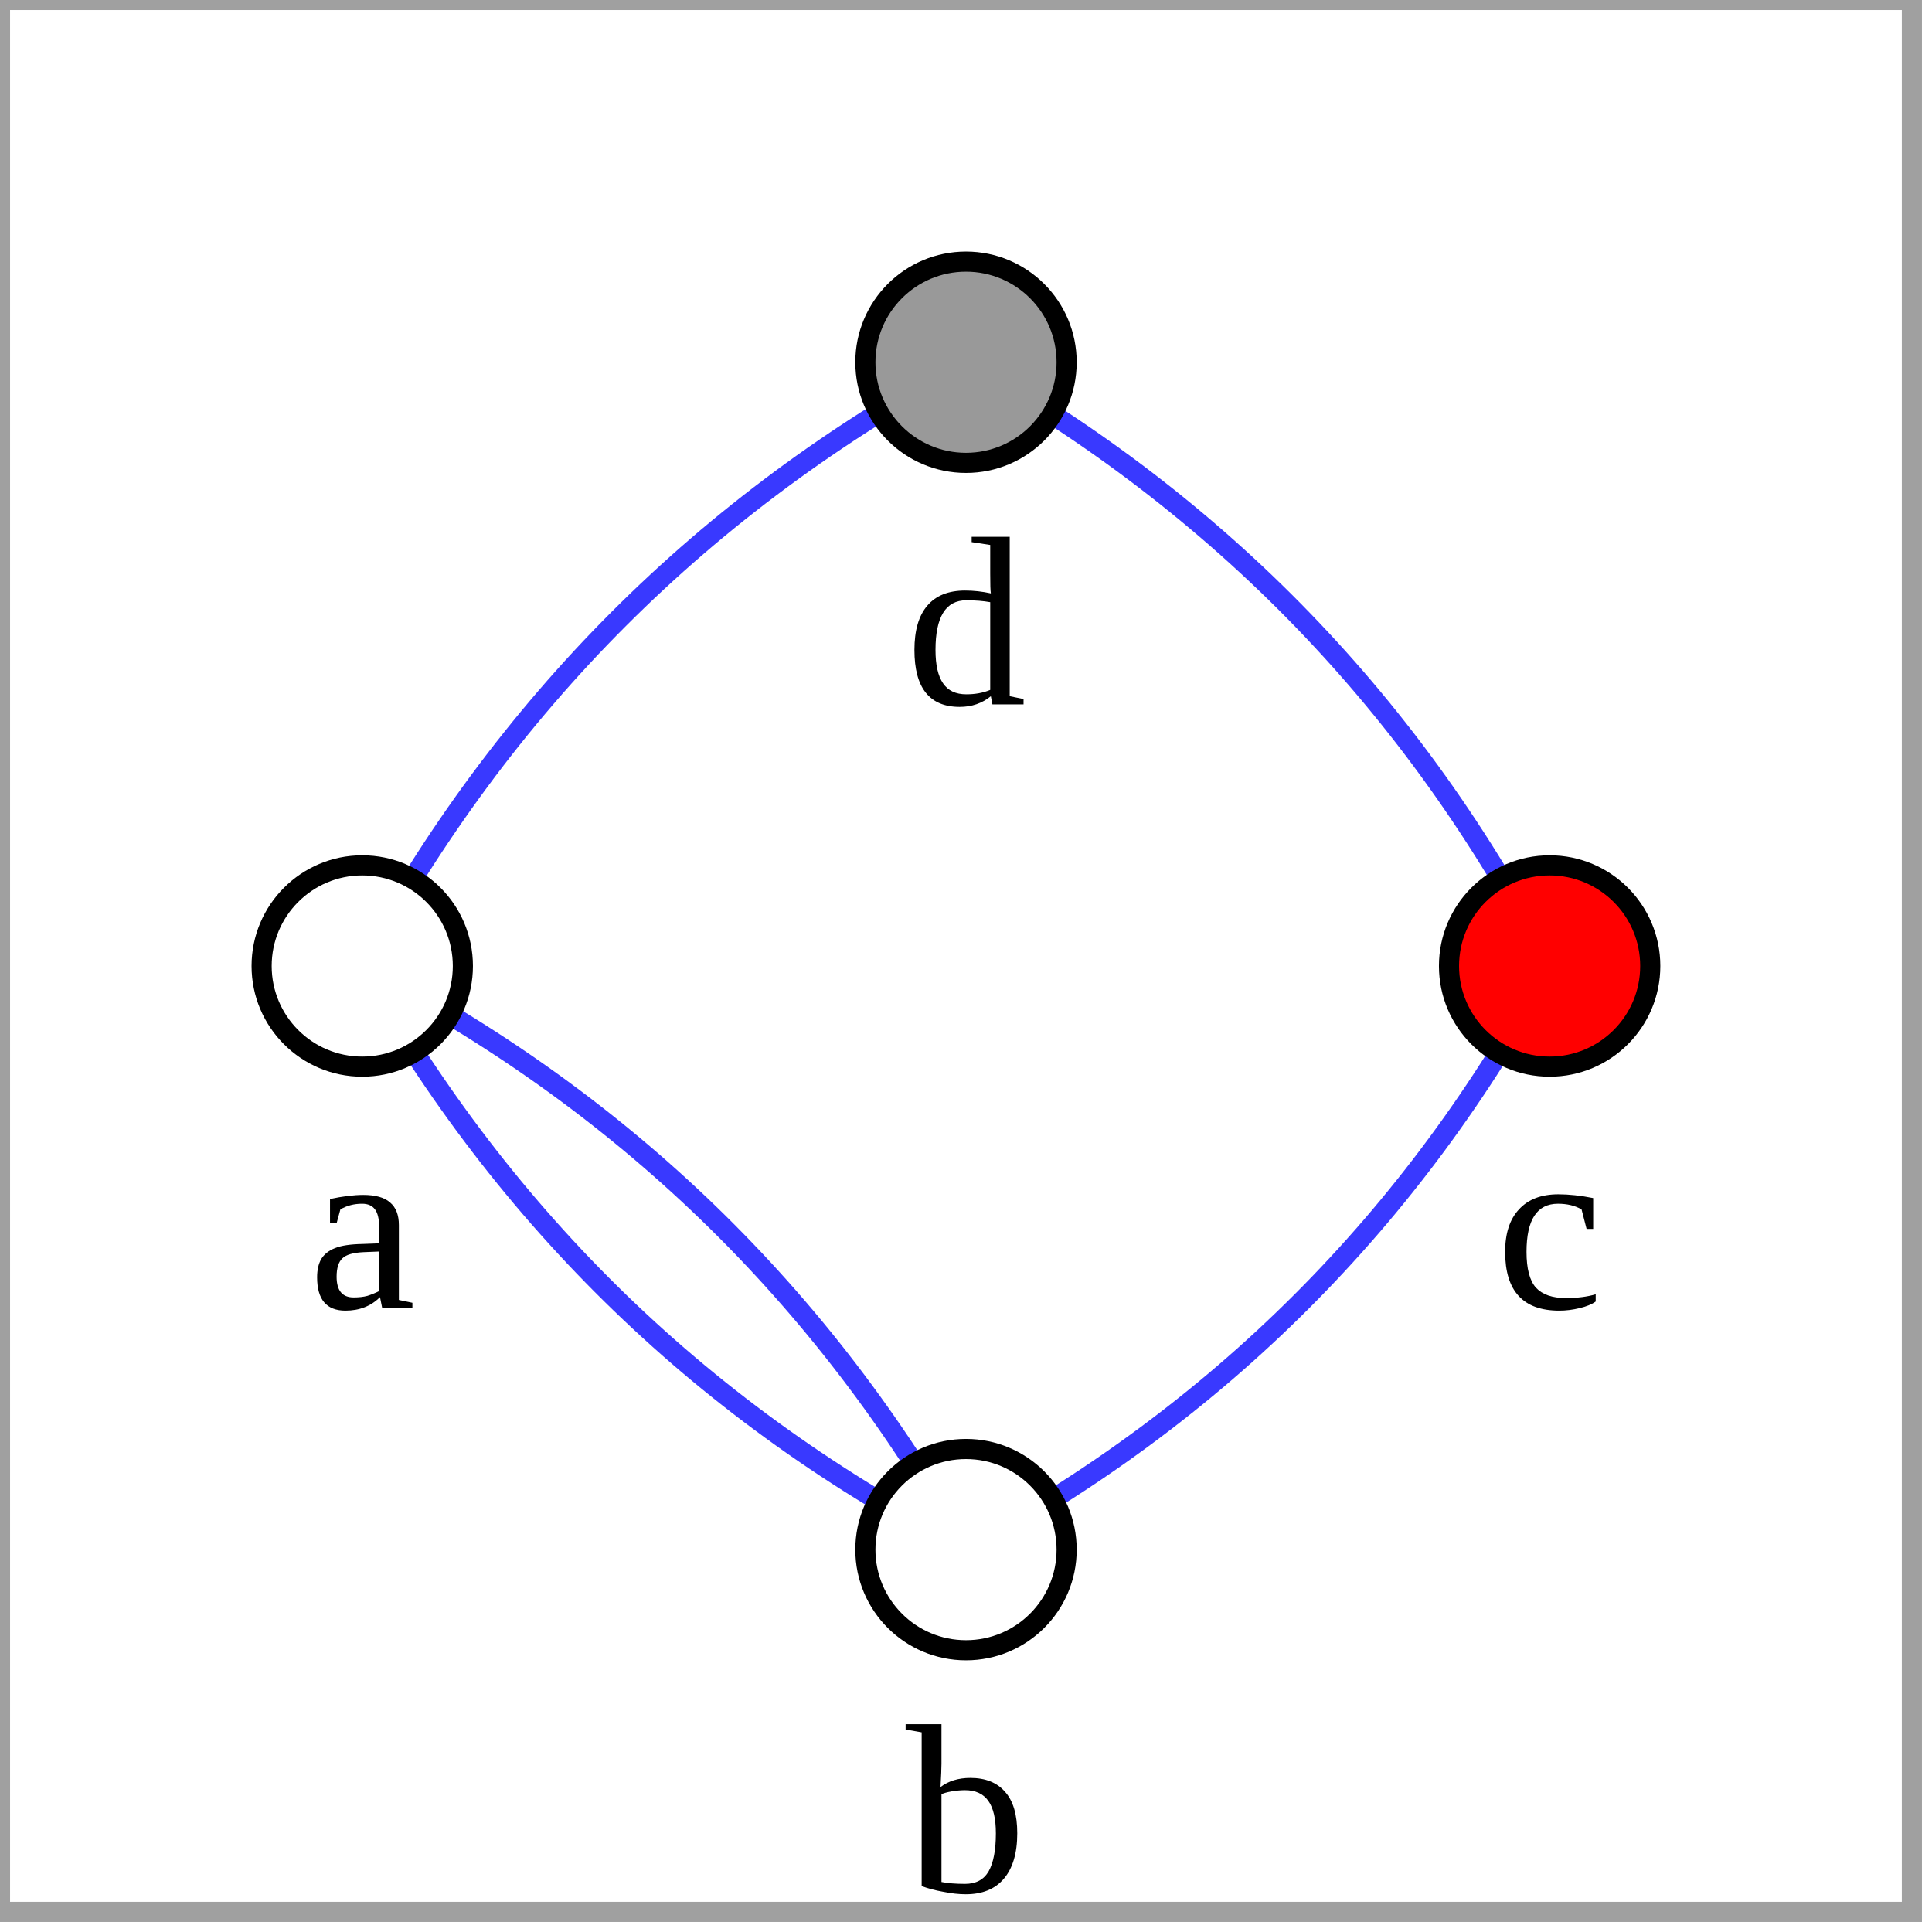
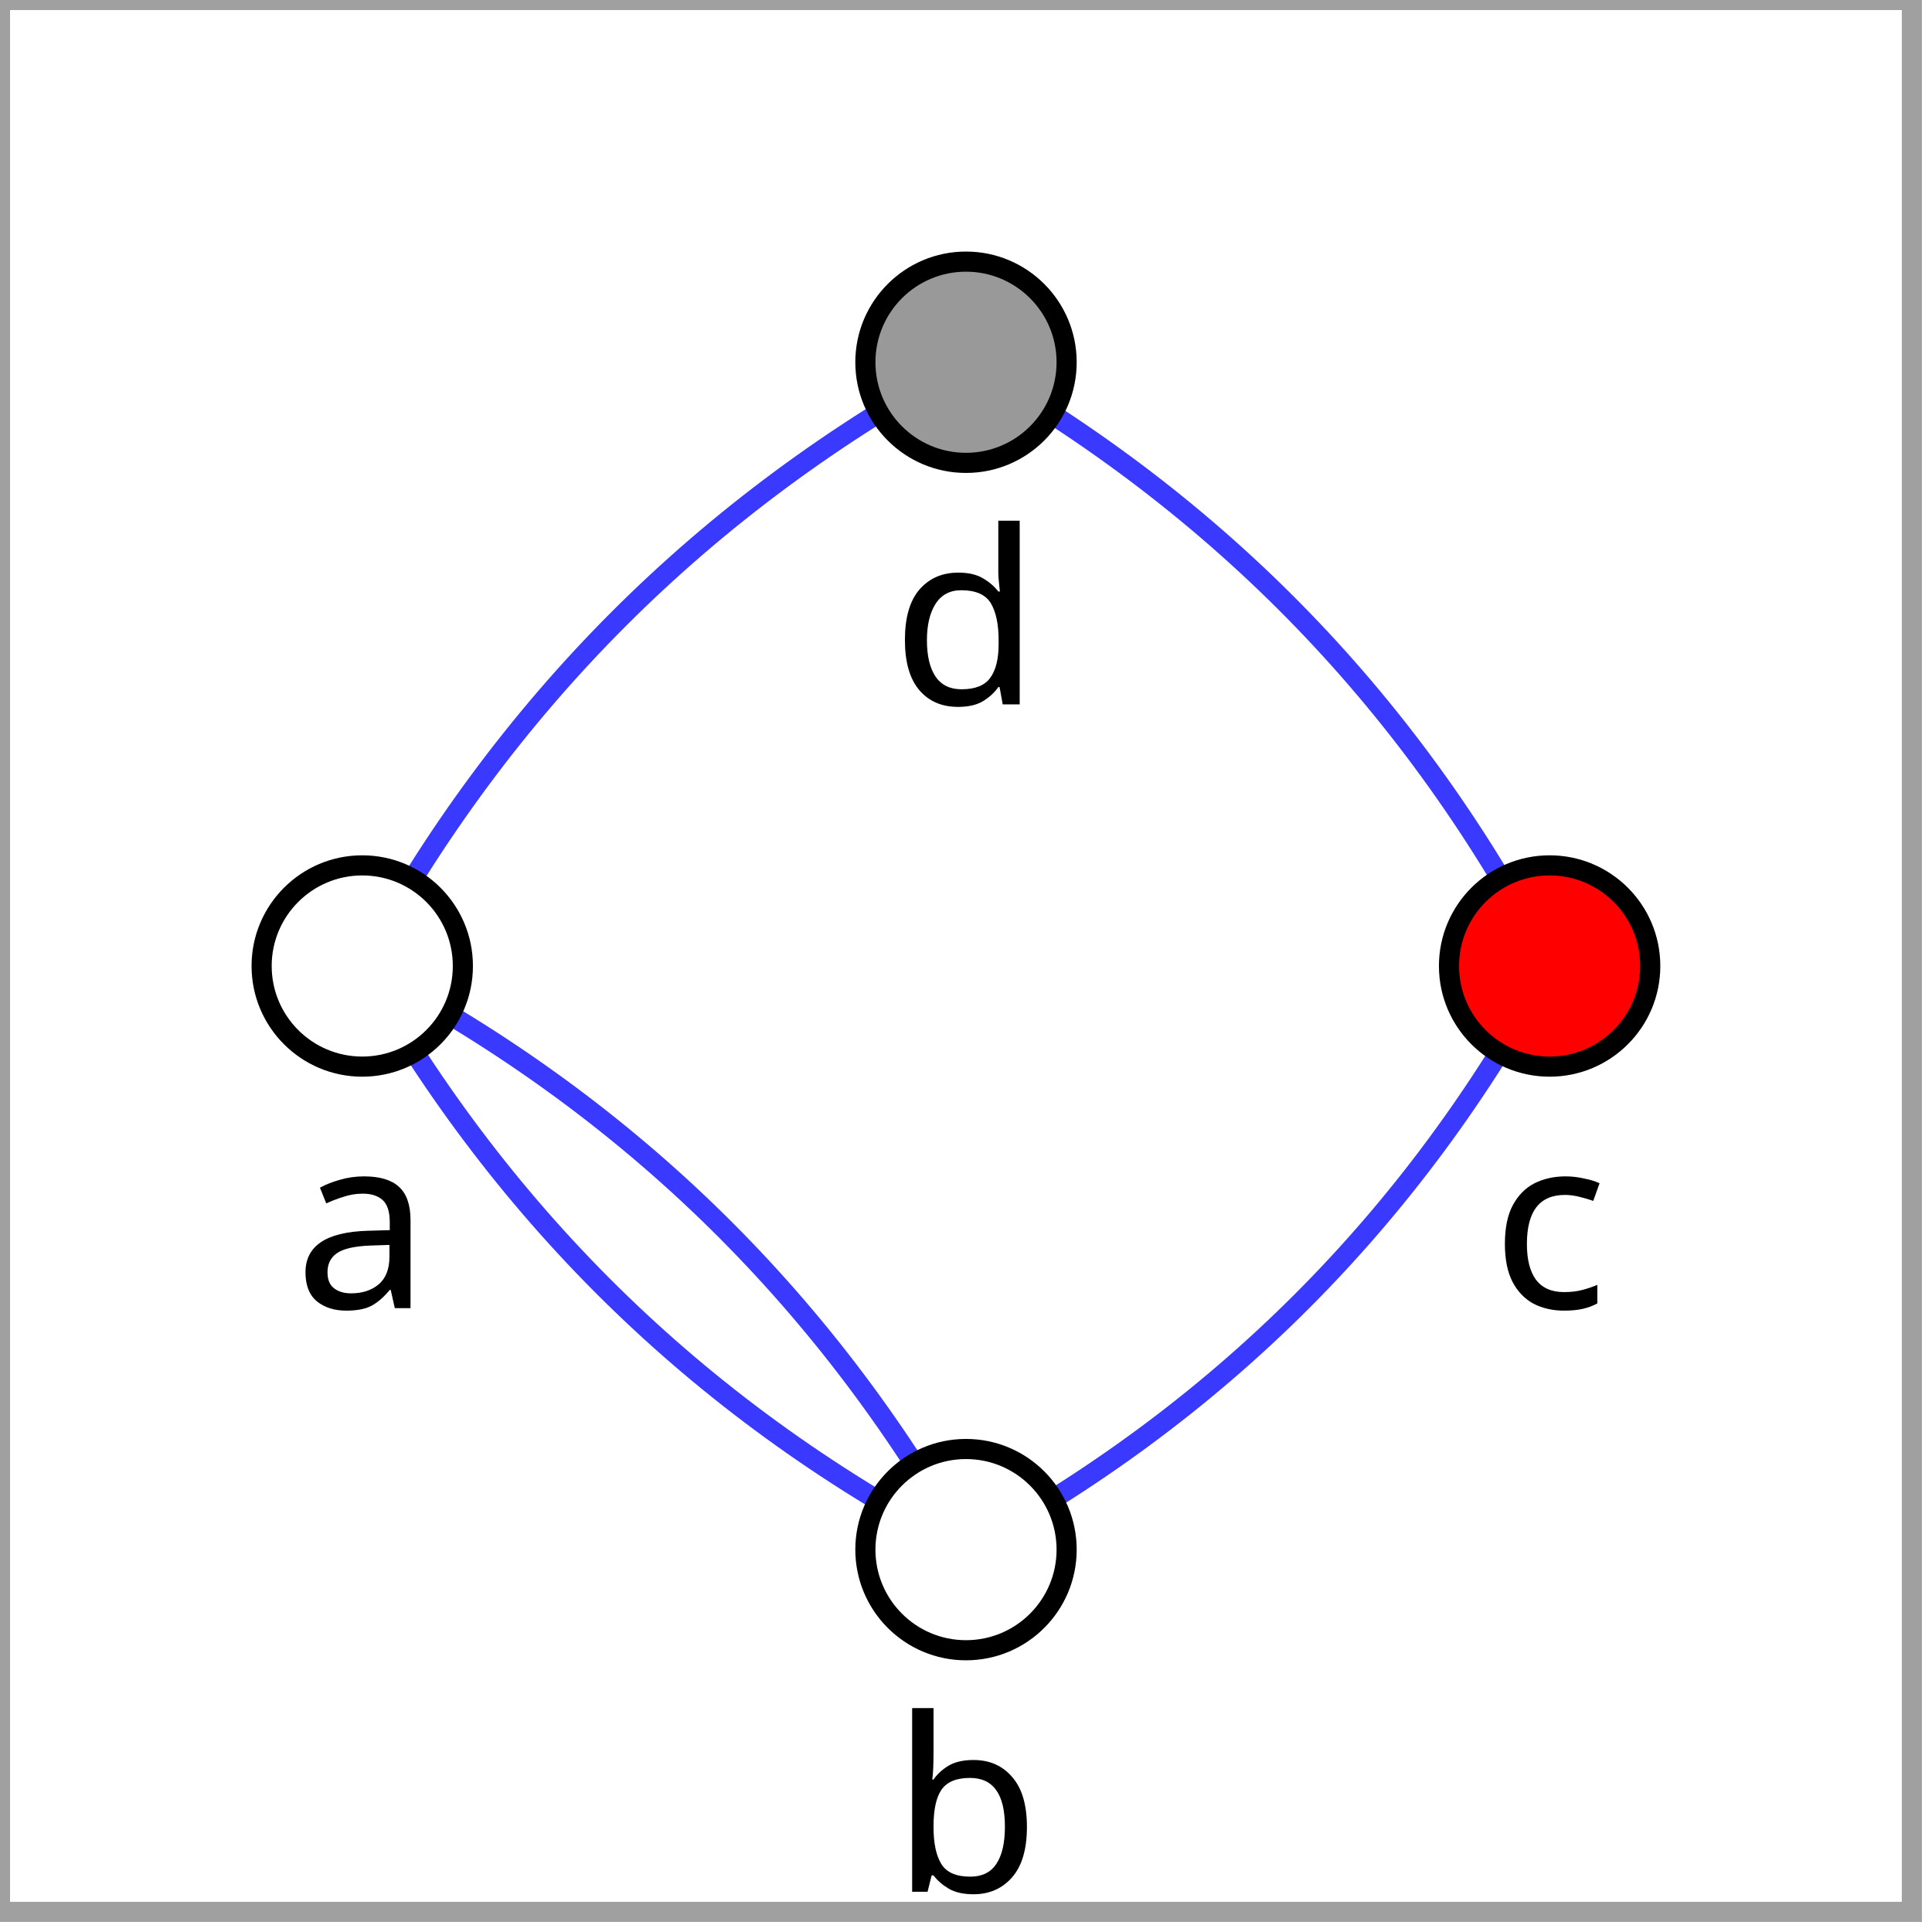
- <svg xmlns="http://www.w3.org/2000/svg" x="0" y="0" width="96" height="96">
+ <svg xmlns="http://www.w3.org/2000/svg" x="0" y="0" width="96" height="96" font-family="'Noto Sans', sans-serif">
  <defs>
    <g id="cloud" transform="translate(-50,-25)">
      <svg x="0" y="0" width="100px" height="50px" viewBox="-5 -5.5 35 35">
        <path fill-rule="evenodd" clip-rule="evenodd" d="M14.091 7.002C14.993 6.975 15.868 7.307 16.525 7.926C17.181 8.545 17.565 9.4 17.591 10.302C17.591 10.622 17.543 10.941 17.446 11.246C18.609 11.433 19.473 12.424 19.5 13.601C19.459 14.966 18.32 16.04 16.955 16.002H8.045C6.68 16.04 5.541 14.966 5.5 13.601C5.523 12.478 6.313 11.517 7.41 11.277C7.41 11.251 7.41 11.226 7.41 11.201C7.451 9.837 8.59 8.763 9.955 8.802C10.274 8.801 10.59 8.858 10.889 8.969C11.487 7.749 12.733 6.983 14.091 7.002Z" stroke="#000000" stroke-linecap="round" stroke-linejoin="round" />
      </svg>
    </g>
  </defs>
  <rect x="0" y="0" width="96" height="96" fill="#ffffff" />
  <g fill="none" stroke-width="1" opacity="1.0">
    <path d="M 18 48 C 25.1 60.667 35.1 70.333 48 77" stroke="#3939ff" />
    <path d="M 48 18 C 35.0 25.0 25.0 35.0 18 48" stroke="#3939ff" />
    <path d="M 48 77 C 40.9 64.333 30.9 54.667 18 48" stroke="#3939ff" />
    <path d="M 48 77 C 60.567 70.233 70.233 60.567 77 48" stroke="#3939ff" />
    <path d="M 77 48 C 70.333 35.1 60.667 25.1 48 18" stroke="#3939ff" />
  </g>
  <g stroke="#000000" stroke-width="1.0" opacity="1.0">
    <circle cx="18" cy="48" r="5" fill="#ffffff" />
    <circle cx="48" cy="18" r="5" fill="#999" />
    <circle cx="48" cy="77" r="5" fill="#ffffff" />
    <circle cx="77" cy="48" r="5" fill="#ff0000" />
  </g>
  <text x="18" y="65.0" font-size="12px" text-anchor="middle">a</text>
  <text x="48" y="35.0" font-size="12px" text-anchor="middle">d</text>
  <text x="48" y="94.0" font-size="12px" text-anchor="middle">b</text>
  <text x="77" y="65.0" font-size="12px" text-anchor="middle">c</text>
  <rect x="0" y="0" width="95" height="95" fill="none" stroke="#a0a0a0" stroke-width="1" />
</svg>
